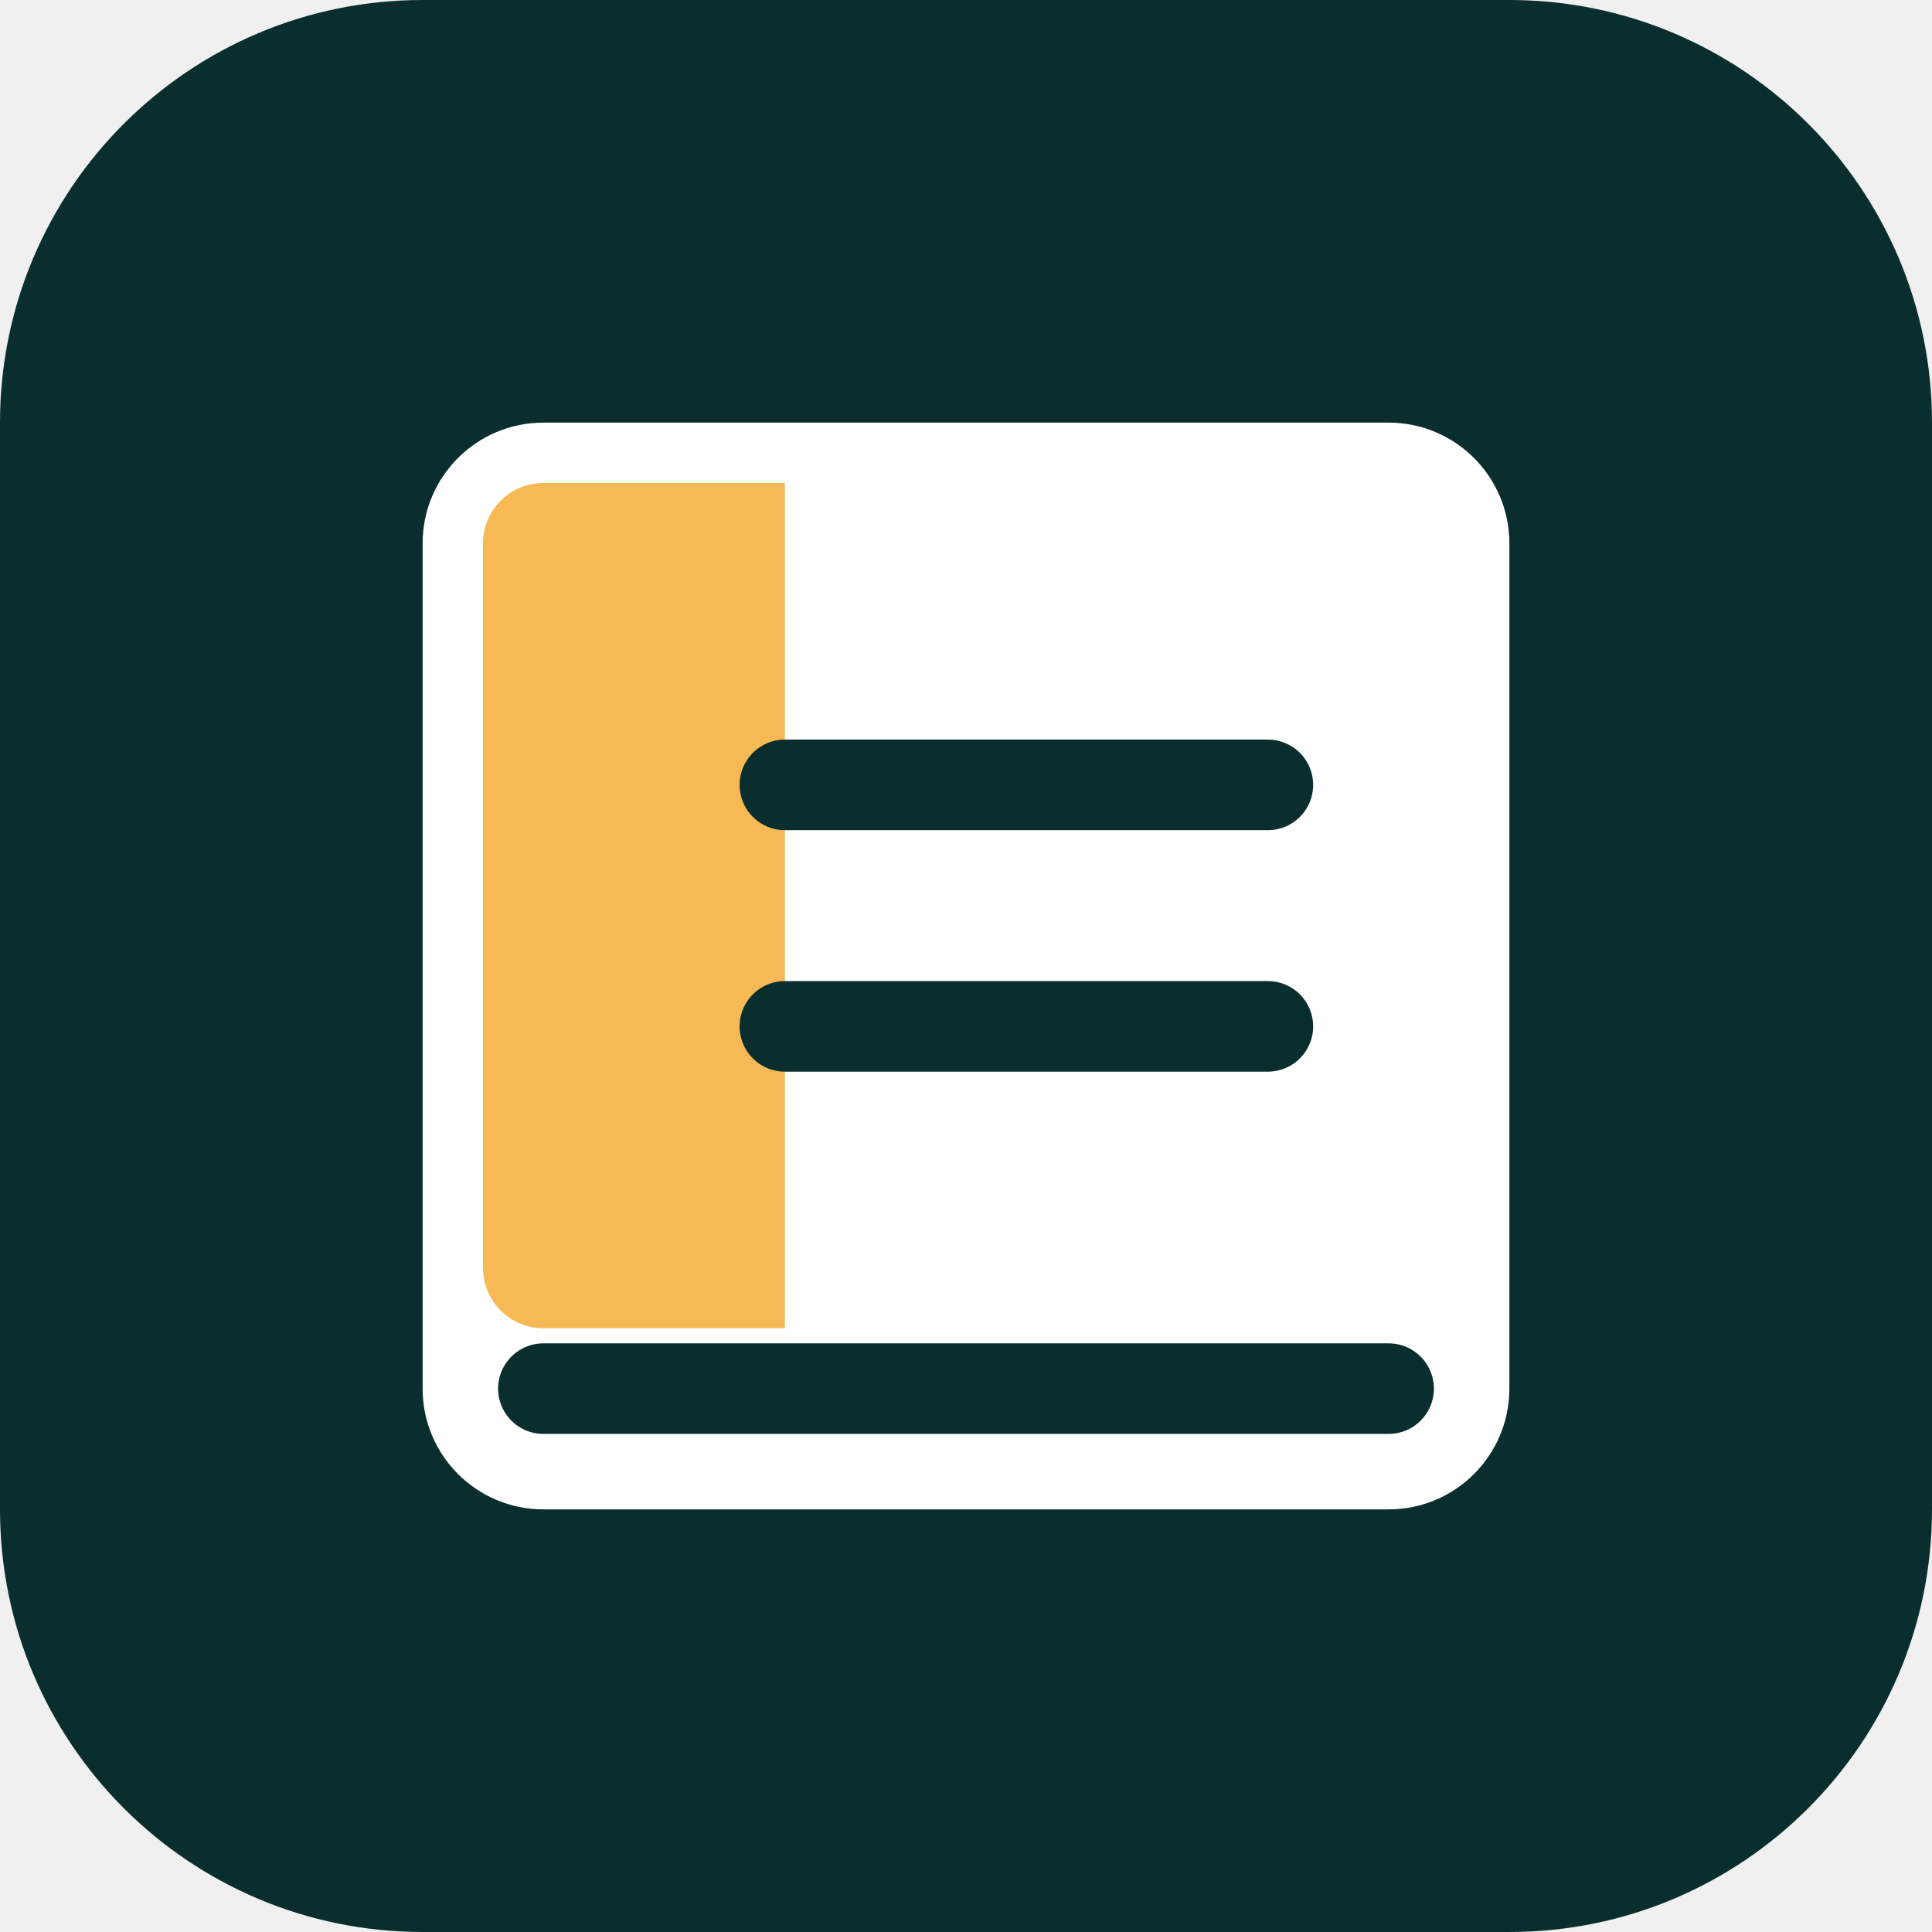
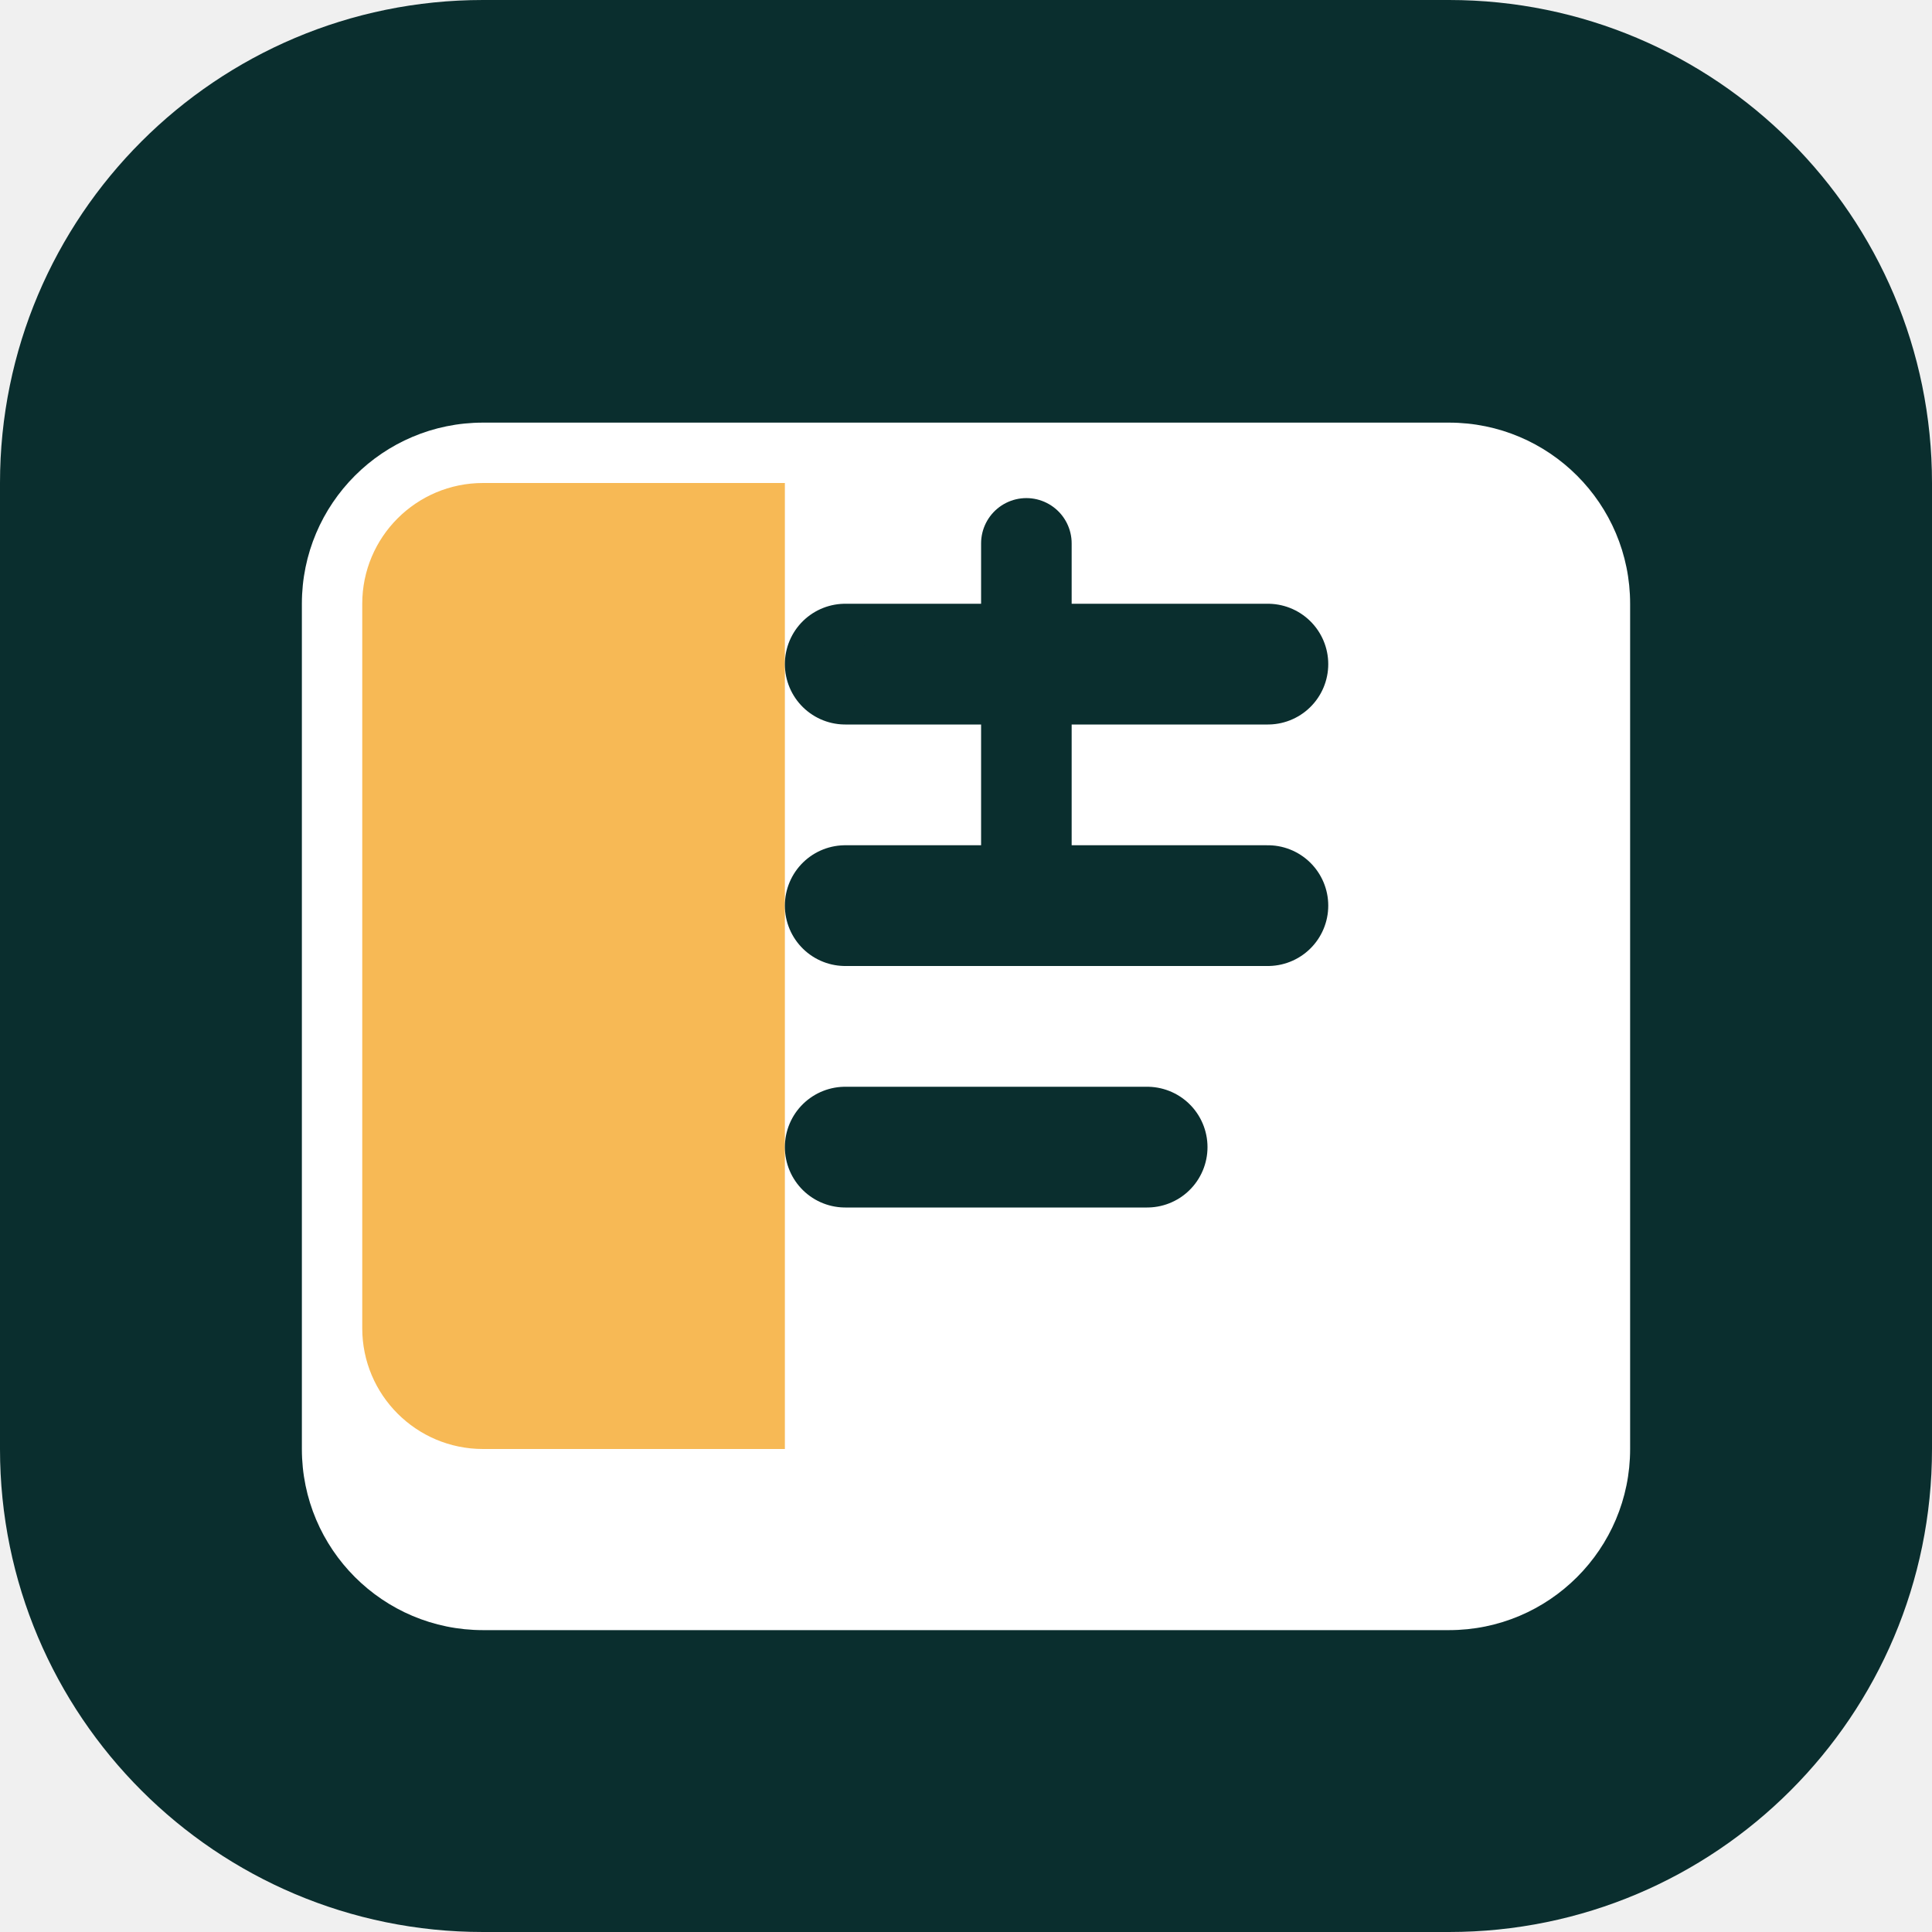
<svg xmlns="http://www.w3.org/2000/svg" viewBox="0 0 64 64">
-   <rect width="64" height="64" rx="14" fill="#0a2e2e" />
-   <path d="M18 14h28a4 4 0 0 1 4 4v28a4 4 0 0 1-4 4H18a4 4 0 0 1-4-4V18a4 4 0 0 1 4-4Z" fill="#ffffff" />
-   <path d="M18 16h8v28h-8a2 2 0 0 1-2-2V18a2 2 0 0 1 2-2Z" fill="#f7b955" />
-   <path d="M26 26h16M26 34h16" stroke="#0a2e2e" stroke-width="3" stroke-linecap="round" />
-   <path d="M18 46h28" stroke="#0a2e2e" stroke-width="3" stroke-linecap="round" />
+   <rect width="64" height="64" rx="16" fill="#0a2e2e" />
+   <path d="M16 14h32a6 6 0 0 1 6 6v28a6 6 0 0 1-6 6H16a6 6 0 0 1-6-6V20a6 6 0 0 1 6-6Z" fill="#ffffff" />
+   <path d="M16 16h10v32H16a4 4 0 0 1-4-4V20a4 4 0 0 1 4-4Z" fill="#f7b955" />
+   <path d="M28 22h14M28 30h14M28 38h10" stroke="#0a2e2e" stroke-width="4" stroke-linecap="round" />
+   <path d="M34 18v10M30 22h8" stroke="#0a2e2e" stroke-width="3" stroke-linecap="round" />
</svg>
